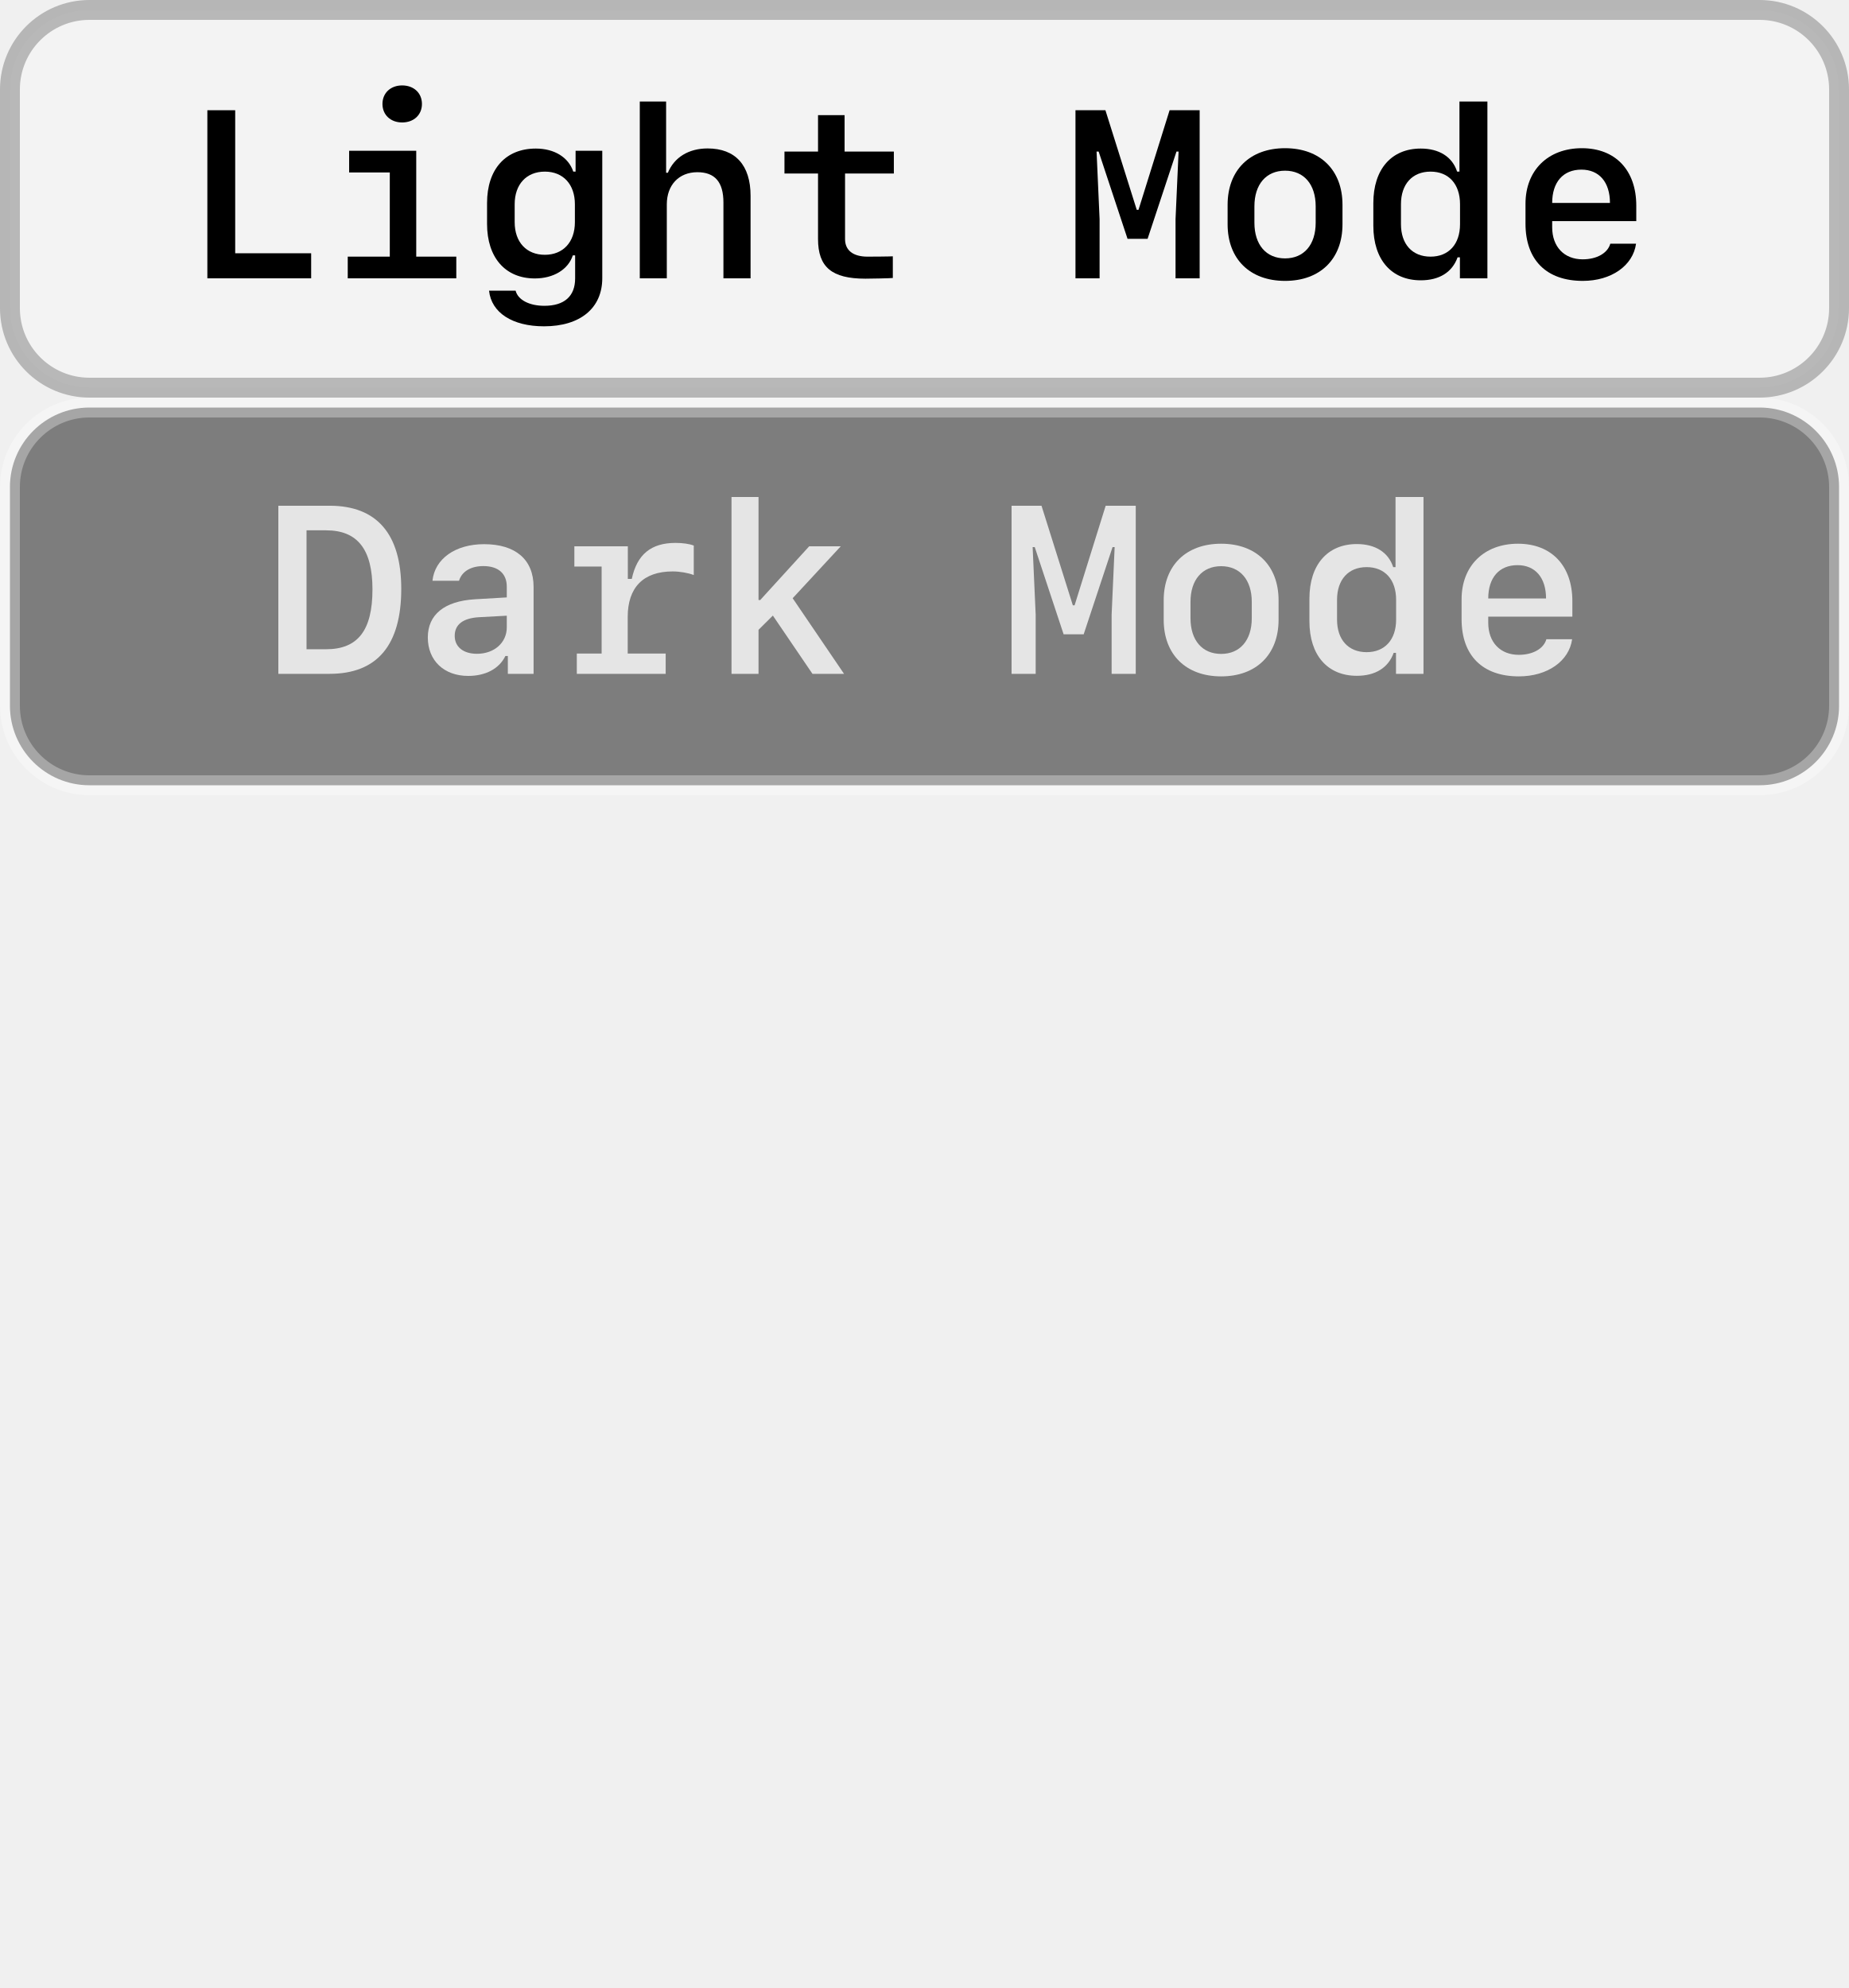
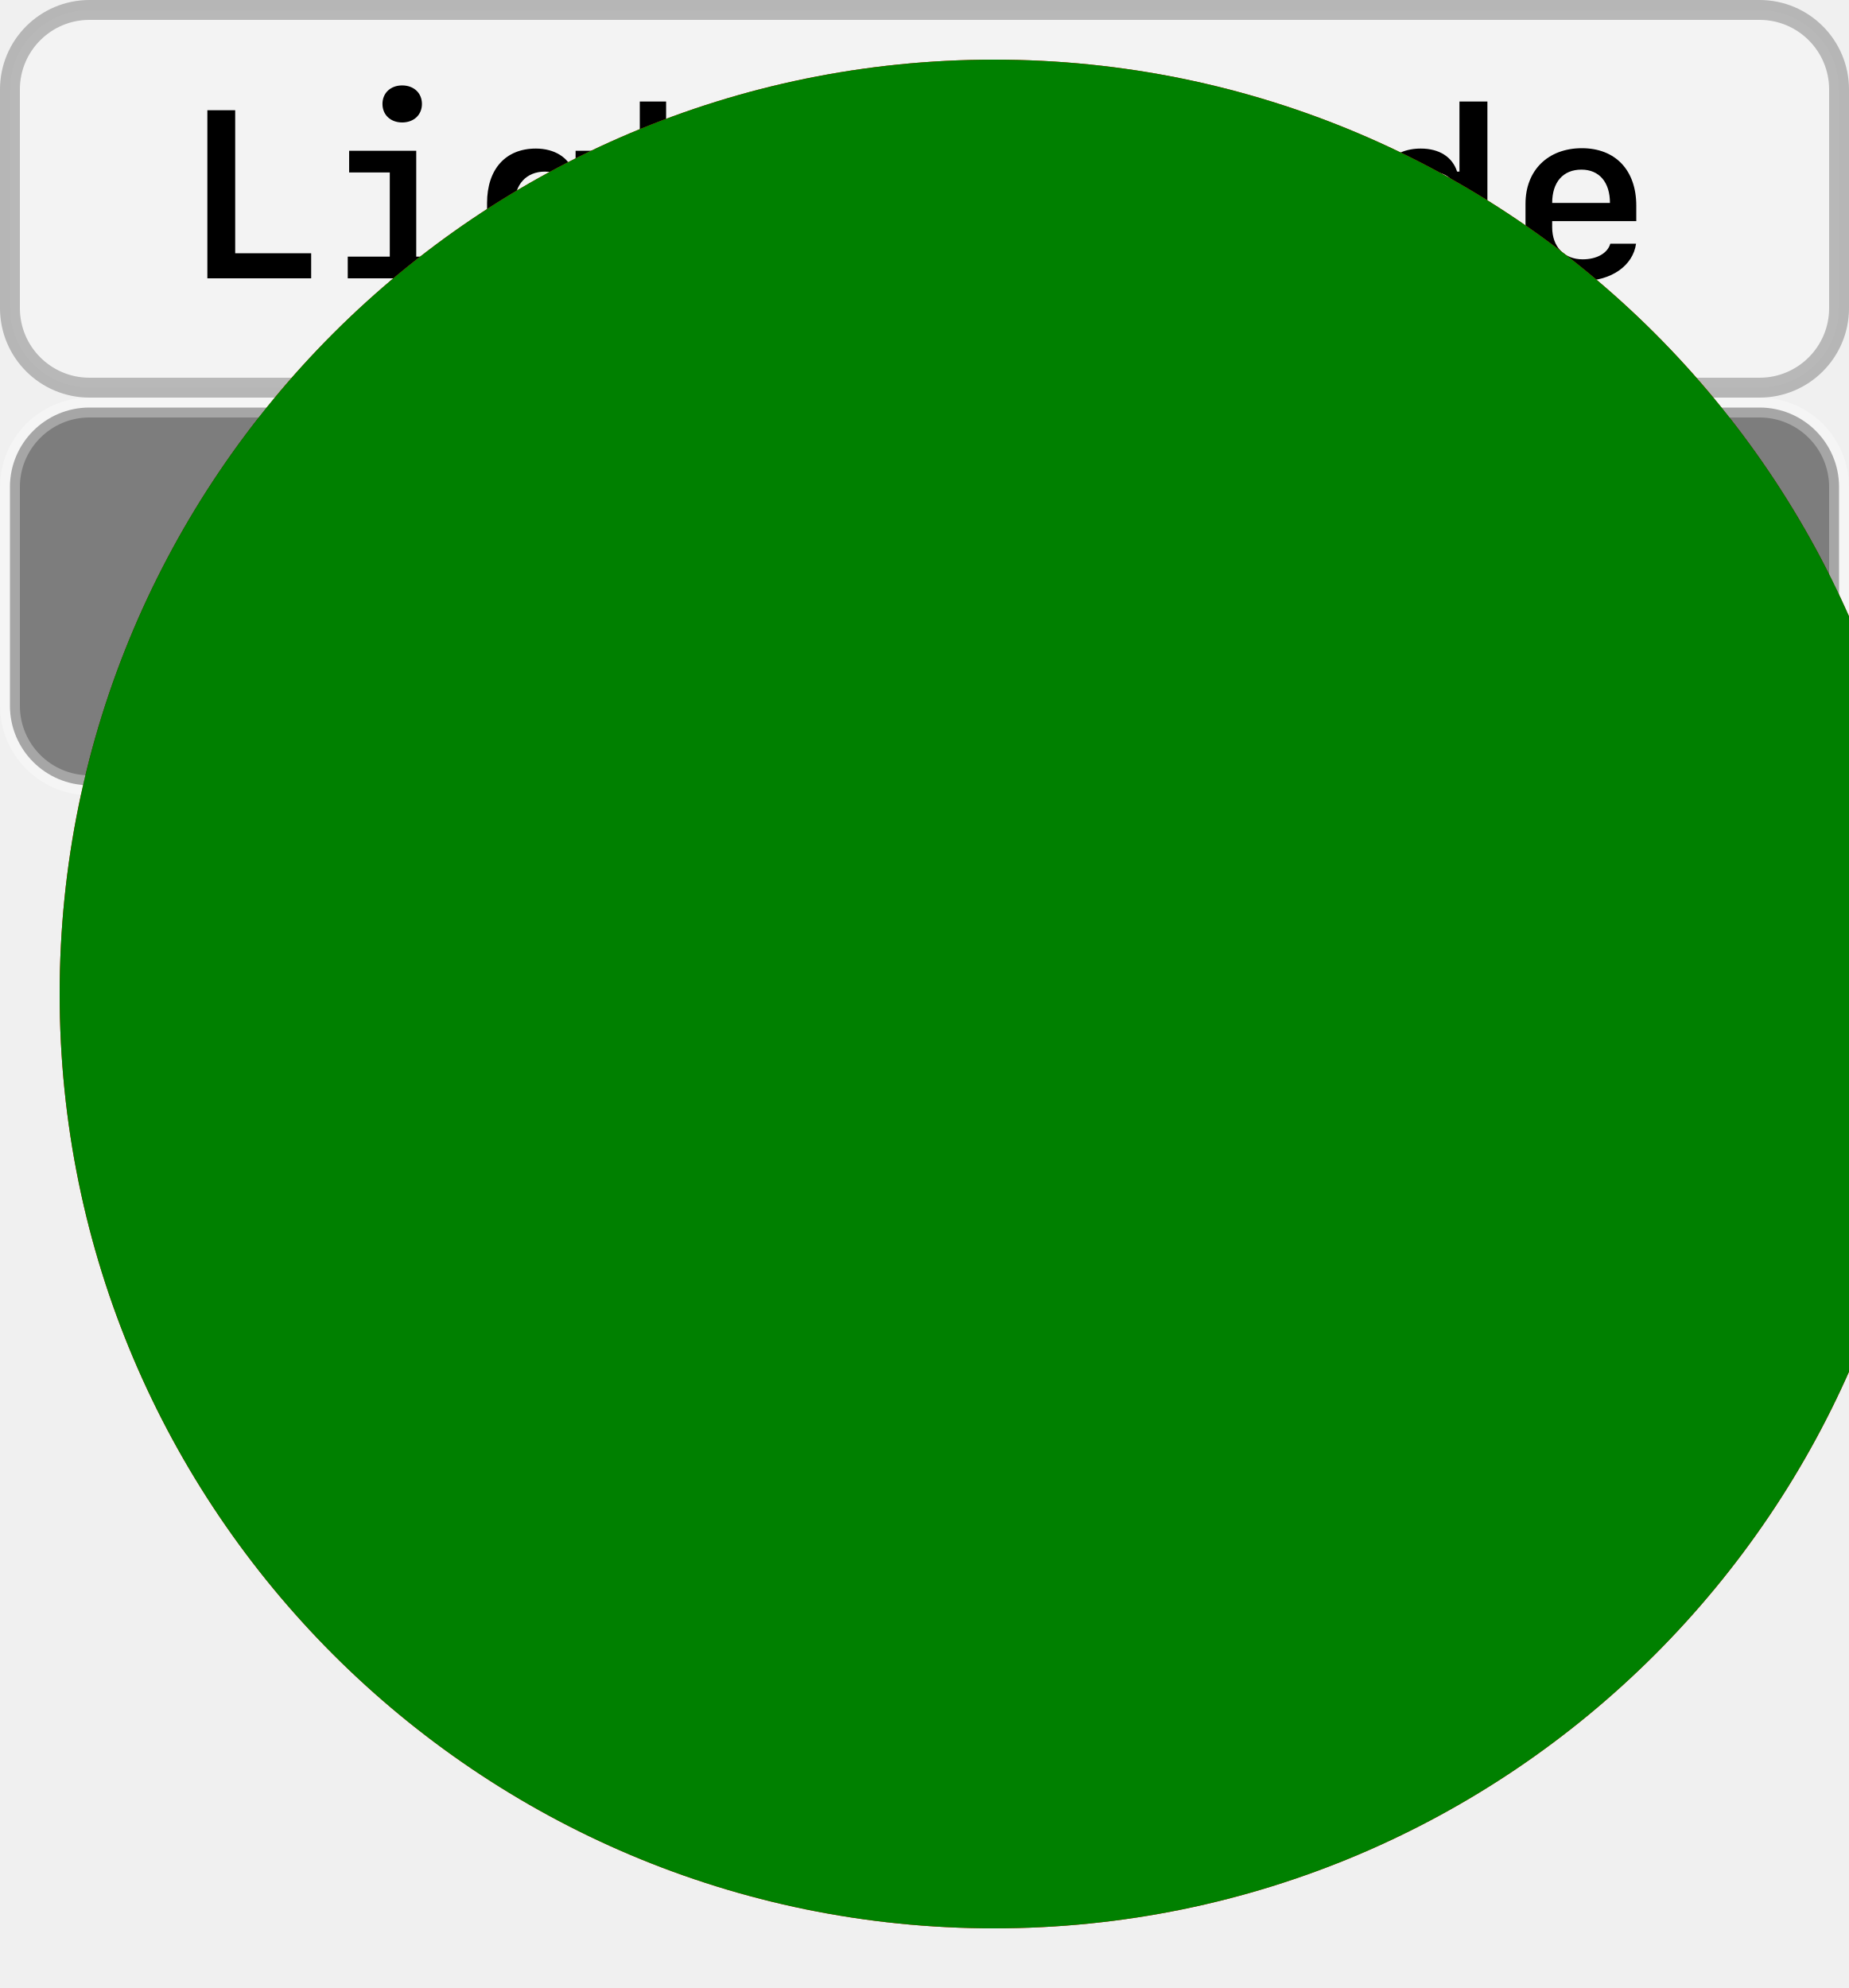
<svg xmlns="http://www.w3.org/2000/svg" width="93px" height="100px" version="1.1">
  <view id="gh-light-mode-only" viewBox="0 0 93 20" />
  <g stroke="none" stroke-width="1" fill="none" fill-rule="evenodd">
    <rect stroke-opacity="0.243" stroke="#000000" fill-opacity="0.2" fill="#FFFFFF" x="0.5" y="0.5" width="92" height="19" rx="4" />
    <g transform="translate(10.42969, 4.296875)" fill="#000000" fill-rule="nonzero">
      <polygon points="5.221 8.443 1.4 8.443 1.4 1.248 0 1.248 0 9.703 5.221 9.703" />
      <path d="M9.797,1.863 C10.383,1.863 10.793,1.482 10.793,0.932 C10.793,0.381 10.383,0 9.797,0 C9.217,0 8.807,0.381 8.807,0.932 C8.807,1.482 9.217,1.863 9.797,1.863 Z M12.521,9.703 L12.521,8.613 L10.506,8.613 L10.506,3.287 L7.131,3.287 L7.131,4.377 L9.176,4.377 L9.176,8.613 L7.061,8.613 L7.061,9.703 L12.521,9.703 Z" />
      <path d="M16.934,12.117 C18.756,12.117 19.863,11.203 19.863,9.697 L19.863,3.287 L18.521,3.287 L18.521,4.336 L18.404,4.336 C18.17,3.621 17.455,3.176 16.523,3.176 C15,3.176 14.068,4.213 14.068,5.918 L14.068,6.967 C14.068,8.66 14.988,9.709 16.471,9.709 C17.414,9.709 18.152,9.258 18.381,8.549 L18.498,8.549 L18.498,9.709 C18.498,10.605 17.953,11.086 16.951,11.086 C16.189,11.086 15.621,10.787 15.504,10.324 L14.168,10.324 C14.285,11.432 15.34,12.117 16.934,12.117 Z M15.457,6.879 L15.457,5.977 C15.457,4.975 16.049,4.336 16.975,4.336 C17.895,4.336 18.486,4.975 18.486,5.977 L18.486,6.879 C18.486,7.881 17.895,8.52 16.975,8.52 C16.049,8.52 15.457,7.881 15.457,6.879 Z" />
      <path d="M21.75,9.703 L23.109,9.703 L23.109,5.982 C23.109,5.01 23.719,4.365 24.645,4.365 C25.529,4.365 25.957,4.863 25.957,5.889 L25.957,9.703 L27.322,9.703 L27.322,5.555 C27.322,4.014 26.561,3.17 25.16,3.17 C24.211,3.17 23.484,3.615 23.162,4.395 L23.074,4.395 L23.074,0.809 L21.75,0.809 L21.75,9.703 Z" />
      <path d="M30.715,1.494 L30.715,3.328 L29.027,3.328 L29.027,4.43 L30.715,4.43 L30.715,7.723 C30.715,9.146 31.412,9.721 33.1,9.721 C33.293,9.721 34.371,9.703 34.477,9.686 L34.477,8.596 C34.365,8.607 33.439,8.613 33.205,8.613 C32.479,8.613 32.074,8.297 32.074,7.729 L32.074,4.43 L34.529,4.43 L34.529,3.328 L32.051,3.328 L32.051,1.494 L30.715,1.494 Z" />
      <polygon points="44.877 6.727 44.725 3.328 44.83 3.328 46.283 7.717 47.291 7.717 48.744 3.328 48.85 3.328 48.697 6.727 48.697 9.703 49.91 9.703 49.91 1.248 48.398 1.248 46.834 6.258 46.746 6.258 45.17 1.248 43.664 1.248 43.664 9.703 44.877 9.703" />
      <path d="M54.205,9.832 C55.975,9.832 57.094,8.73 57.094,6.984 L57.094,6.006 C57.094,4.26 55.975,3.158 54.205,3.158 C52.436,3.158 51.316,4.26 51.316,6.006 L51.316,6.984 C51.316,8.73 52.436,9.832 54.205,9.832 Z M54.205,4.289 C55.154,4.289 55.746,4.975 55.746,6.082 L55.746,6.908 C55.746,8.016 55.154,8.701 54.205,8.701 C53.256,8.701 52.664,8.016 52.664,6.908 L52.664,6.082 C52.664,4.975 53.256,4.289 54.205,4.289 Z" />
      <path d="M61.031,9.803 C61.963,9.803 62.613,9.398 62.883,8.648 L63,8.648 L63,9.703 L64.383,9.703 L64.383,0.809 L62.977,0.809 L62.977,4.336 L62.859,4.336 C62.619,3.592 61.957,3.176 61.031,3.176 C59.561,3.176 58.646,4.213 58.646,5.918 L58.646,7.061 C58.646,8.771 59.561,9.803 61.031,9.803 Z M61.523,8.613 C60.604,8.613 60.035,7.986 60.035,6.979 L60.035,5.977 C60.035,4.969 60.604,4.336 61.523,4.336 C62.438,4.336 63.006,4.963 63.006,5.977 L63.006,6.979 C63.006,7.986 62.438,8.613 61.523,8.613 Z" />
      <path d="M70.564,7.963 C70.43,8.438 69.885,8.748 69.176,8.748 C68.244,8.748 67.641,8.115 67.641,7.137 L67.641,6.826 L71.871,6.826 L71.871,6.047 C71.871,4.266 70.822,3.158 69.135,3.158 C67.43,3.158 66.299,4.271 66.299,5.953 L66.299,6.955 C66.299,8.783 67.354,9.832 69.182,9.832 C70.617,9.832 71.707,9.064 71.859,7.963 L70.564,7.963 Z M69.111,4.236 C70.008,4.236 70.547,4.869 70.547,5.912 L67.641,5.912 C67.641,4.863 68.191,4.236 69.111,4.236 Z" />
    </g>
+     <circle cx="50" cy="50" r="47" fill="red" />
  </g>
  <view id="gh-dark-mode-only" viewBox="0 20 93 20" />
  <g stroke="none" stroke-width="1" fill="none" fill-rule="evenodd">
    <rect stroke-opacity="0.315" stroke="#FFFFFF" fill-opacity="0.48" fill="#000000" x="0.5" y="20.5" width="92" height="19" rx="4" />
    <g transform="translate(14, 25)" fill="#FFFFFF" fill-opacity="0.8" fill-rule="nonzero">
      <path d="M0,0.439 L0,8.895 L2.578,8.895 C4.969,8.895 6.182,7.453 6.182,4.623 C6.182,1.863 4.957,0.439 2.578,0.439 L0,0.439 Z M1.418,1.676 L2.402,1.676 C3.984,1.676 4.734,2.637 4.734,4.646 C4.734,6.715 3.996,7.658 2.402,7.658 L1.418,7.658 L1.418,1.676 Z" />
      <path d="M9.551,9 C10.424,9 11.109,8.637 11.42,7.998 L11.543,7.998 L11.543,8.895 L12.838,8.895 L12.838,4.523 C12.838,3.152 11.936,2.373 10.348,2.373 C8.906,2.373 7.869,3.105 7.752,4.213 L9.088,4.213 C9.229,3.744 9.686,3.475 10.312,3.475 C11.062,3.475 11.49,3.85 11.49,4.512 L11.49,5.051 L9.885,5.145 C8.35,5.238 7.518,5.918 7.518,7.066 C7.518,8.227 8.332,9 9.551,9 Z M9.99,7.887 C9.305,7.887 8.871,7.541 8.871,6.984 C8.871,6.416 9.287,6.094 10.09,6.047 L11.49,5.971 L11.49,6.557 C11.49,7.33 10.857,7.887 9.99,7.887 Z" />
      <path d="M17.572,6.035 C17.572,4.553 18.352,3.744 19.834,3.744 C20.186,3.744 20.607,3.814 20.895,3.926 L20.895,2.443 C20.672,2.355 20.338,2.309 19.975,2.309 C18.756,2.309 18.041,2.883 17.777,4.119 L17.578,4.119 L17.578,2.479 L14.889,2.479 L14.889,3.498 L16.26,3.498 L16.26,7.875 L15.012,7.875 L15.012,8.895 L19.482,8.895 L19.482,7.875 L17.572,7.875 L17.572,6.035 Z" />
      <polygon points="24.24 5.18 24.152 5.18 24.152 0 22.793 0 22.793 8.895 24.152 8.895 24.152 6.68 24.873 5.965 26.865 8.895 28.453 8.895 25.869 5.092 28.289 2.479 26.701 2.479" />
      <polygon points="38.092 5.918 37.939 2.52 38.045 2.52 39.498 6.908 40.506 6.908 41.959 2.52 42.064 2.52 41.912 5.918 41.912 8.895 43.125 8.895 43.125 0.439 41.613 0.439 40.049 5.449 39.961 5.449 38.385 0.439 36.879 0.439 36.879 8.895 38.092 8.895" />
      <path d="M47.42,9.023 C49.189,9.023 50.309,7.922 50.309,6.176 L50.309,5.197 C50.309,3.451 49.189,2.35 47.42,2.35 C45.65,2.35 44.531,3.451 44.531,5.197 L44.531,6.176 C44.531,7.922 45.65,9.023 47.42,9.023 Z M47.42,3.48 C48.369,3.48 48.961,4.166 48.961,5.273 L48.961,6.1 C48.961,7.207 48.369,7.893 47.42,7.893 C46.471,7.893 45.879,7.207 45.879,6.1 L45.879,5.273 C45.879,4.166 46.471,3.48 47.42,3.48 Z" />
      <path d="M54.246,8.994 C55.178,8.994 55.828,8.59 56.098,7.84 L56.215,7.84 L56.215,8.895 L57.598,8.895 L57.598,0 L56.191,0 L56.191,3.527 L56.074,3.527 C55.834,2.783 55.172,2.367 54.246,2.367 C52.775,2.367 51.861,3.404 51.861,5.109 L51.861,6.252 C51.861,7.963 52.775,8.994 54.246,8.994 Z M54.738,7.805 C53.818,7.805 53.25,7.178 53.25,6.17 L53.25,5.168 C53.25,4.16 53.818,3.527 54.738,3.527 C55.652,3.527 56.221,4.154 56.221,5.168 L56.221,6.17 C56.221,7.178 55.652,7.805 54.738,7.805 Z" />
      <path d="M63.779,7.154 C63.645,7.629 63.1,7.939 62.391,7.939 C61.459,7.939 60.855,7.307 60.855,6.328 L60.855,6.018 L65.086,6.018 L65.086,5.238 C65.086,3.457 64.037,2.35 62.35,2.35 C60.645,2.35 59.514,3.463 59.514,5.145 L59.514,6.146 C59.514,7.975 60.568,9.023 62.396,9.023 C63.832,9.023 64.922,8.256 65.074,7.154 L63.779,7.154 Z M62.326,3.428 C63.223,3.428 63.762,4.061 63.762,5.104 L60.855,5.104 C60.855,4.055 61.406,3.428 62.326,3.428 Z" />
    </g>
+     <circle cx="50" cy="50" r="47" fill="green" />
  </g>
</svg>
